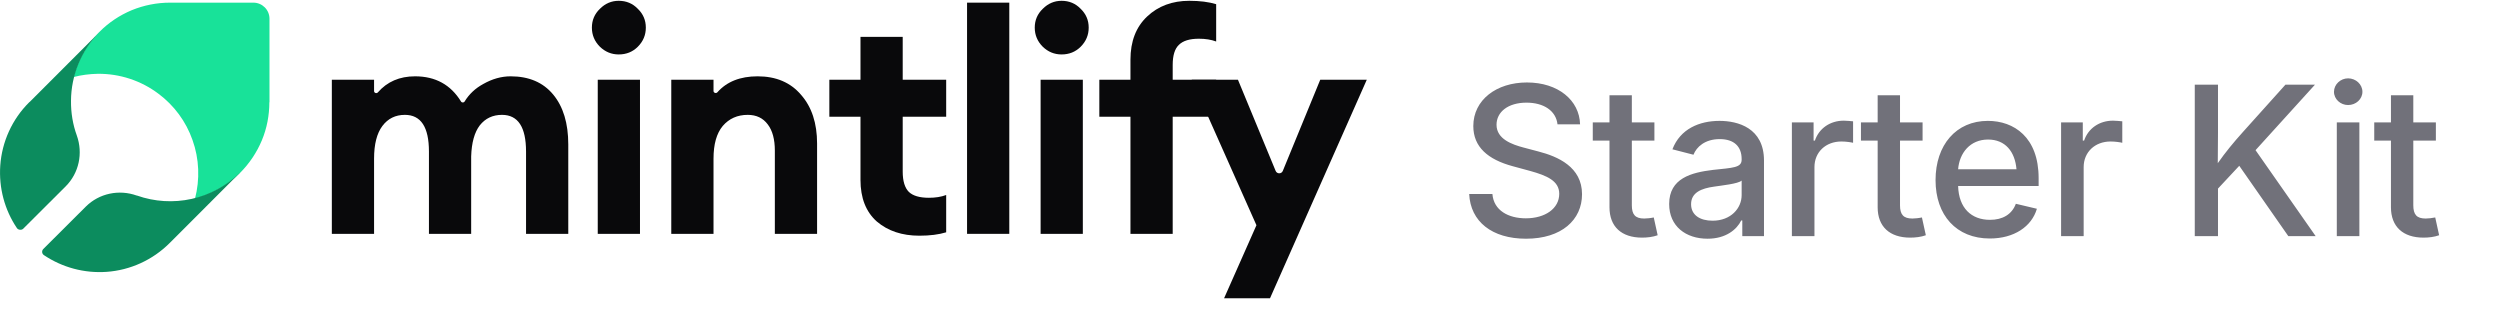
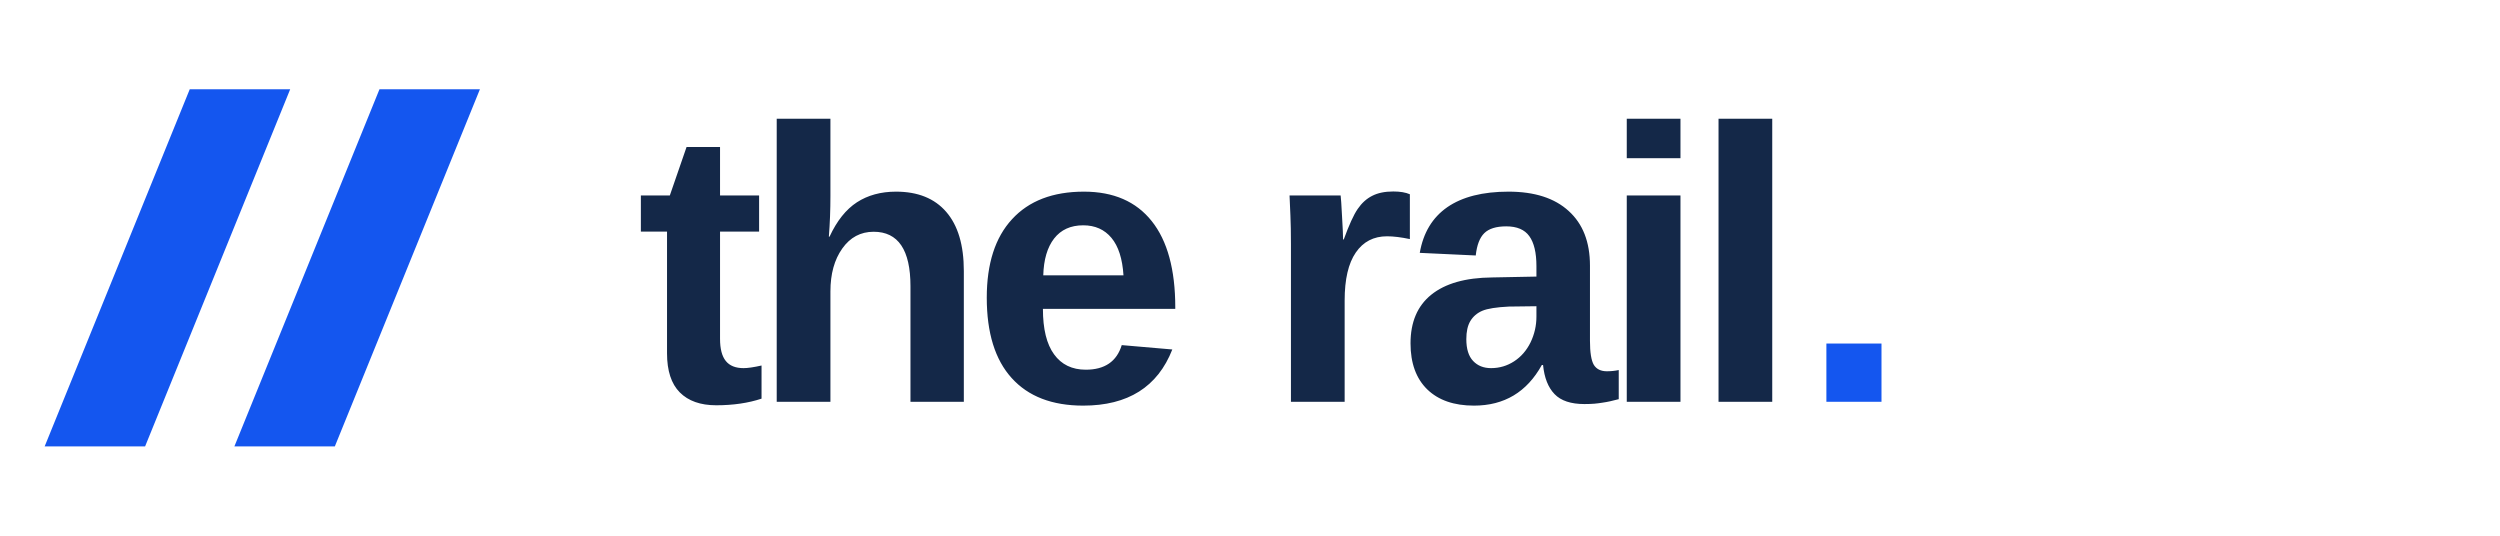
- <svg xmlns="http://www.w3.org/2000/svg" width="180" height="23" viewBox="0 0 180 23" fill="none">
-   <path d="M91.44 21.476H88.133L90.464 16.216L85.802 5.74H89.132L91.847 12.307C91.943 12.536 92.268 12.536 92.362 12.306L95.058 5.74H98.409L91.44 21.476Z" fill="#09090B" />
-   <path d="M81.393 16.837V8.403H79.152V5.74H81.393V4.297C81.393 2.98 81.792 1.944 82.592 1.19C83.391 0.435 84.404 0.058 85.633 0.058C86.387 0.058 87.031 0.139 87.564 0.302V2.988C87.208 2.854 86.794 2.788 86.32 2.788C85.655 2.788 85.174 2.936 84.878 3.232C84.582 3.513 84.434 3.994 84.434 4.674V5.74H87.564V8.403H84.434V16.837H81.393Z" fill="#09090B" />
-   <path d="M76.433 3.92C75.915 3.92 75.463 3.735 75.079 3.365C74.694 2.98 74.502 2.521 74.502 1.989C74.502 1.456 74.694 1.005 75.079 0.635C75.463 0.25 75.915 0.058 76.433 0.058C76.98 0.058 77.438 0.25 77.809 0.635C78.193 1.005 78.386 1.456 78.386 1.989C78.386 2.521 78.193 2.98 77.809 3.365C77.438 3.735 76.98 3.92 76.433 3.92ZM74.924 16.837V5.74H77.964V16.837H74.924Z" fill="#09090B" />
-   <path d="M69.628 16.837V0.191H72.669V16.837H69.628Z" fill="#09090B" />
-   <path d="M66.194 16.97C64.951 16.97 63.93 16.63 63.131 15.949C62.347 15.254 61.955 14.255 61.955 12.953V8.403H59.713V5.74H61.955V2.655H64.995V5.74H68.125V8.403H64.995V12.354C64.995 13.034 65.143 13.523 65.439 13.819C65.735 14.1 66.216 14.24 66.882 14.24C67.355 14.24 67.769 14.174 68.125 14.04V16.726C67.592 16.889 66.948 16.97 66.194 16.97Z" fill="#09090B" />
-   <path d="M48.332 16.837V5.74H51.373V6.551C51.373 6.688 51.559 6.748 51.65 6.646C52.328 5.879 53.293 5.495 54.546 5.495C55.878 5.495 56.921 5.939 57.676 6.827C58.445 7.7 58.83 8.869 58.83 10.334V16.837H55.789V10.844C55.789 10.03 55.619 9.402 55.279 8.958C54.939 8.499 54.458 8.27 53.836 8.27C53.096 8.27 52.497 8.536 52.038 9.069C51.594 9.601 51.373 10.386 51.373 11.421V16.837H48.332Z" fill="#09090B" />
-   <path d="M44.547 3.92C44.029 3.92 43.578 3.735 43.193 3.365C42.809 2.98 42.616 2.521 42.616 1.989C42.616 1.456 42.809 1.005 43.193 0.635C43.578 0.25 44.029 0.058 44.547 0.058C45.095 0.058 45.553 0.25 45.923 0.635C46.308 1.005 46.5 1.456 46.5 1.989C46.5 2.521 46.308 2.98 45.923 3.365C45.553 3.735 45.095 3.92 44.547 3.92ZM43.038 16.837V5.74H46.079V16.837H43.038Z" fill="#09090B" />
-   <path d="M37.875 16.837V10.911C37.875 9.15 37.298 8.27 36.144 8.27C35.478 8.27 34.945 8.521 34.546 9.024C34.161 9.527 33.954 10.275 33.924 11.266V16.837H30.884V10.911C30.884 9.15 30.306 8.27 29.152 8.27C28.472 8.27 27.932 8.536 27.532 9.069C27.133 9.601 26.933 10.386 26.933 11.421V16.837H23.892V5.74H26.933V6.559C26.933 6.695 27.116 6.755 27.206 6.652C27.878 5.881 28.771 5.495 29.885 5.495C31.349 5.495 32.452 6.1 33.193 7.309C33.252 7.404 33.395 7.403 33.454 7.307C33.774 6.78 34.219 6.361 34.79 6.05C35.441 5.68 36.099 5.495 36.765 5.495C38.082 5.495 39.103 5.932 39.828 6.805C40.553 7.678 40.916 8.876 40.916 10.4V16.837H37.875Z" fill="#09090B" />
-   <path d="M19.403 7.362V1.35C19.403 0.705 18.879 0.191 18.244 0.191H12.235C11.291 0.191 10.357 0.378 9.487 0.733C8.618 1.098 7.824 1.621 7.16 2.295L7.114 2.341C6.235 3.23 5.609 4.333 5.291 5.548C5.861 5.399 6.45 5.324 7.039 5.314C8.609 5.296 10.151 5.801 11.403 6.745C12.534 7.586 13.394 8.746 13.861 10.083C14.347 11.438 14.403 12.916 14.039 14.309C15.244 13.991 16.356 13.364 17.244 12.486L17.291 12.439C17.954 11.775 18.487 10.98 18.851 10.111C19.216 9.241 19.393 8.306 19.393 7.362H19.403Z" fill="#18E299" />
-   <path d="M5.112 7.26C5.121 5.416 5.857 3.646 7.151 2.324L2.151 7.326C2.133 7.344 2.114 7.354 2.095 7.372C0.876 8.583 0.14 10.204 0.019 11.918C-0.092 13.52 0.327 15.103 1.22 16.426C1.306 16.552 1.537 16.593 1.667 16.472L4.73 13.417C5.689 12.458 5.987 11.033 5.531 9.757C5.242 8.965 5.103 8.117 5.112 7.26Z" fill="#0C8C5E" />
-   <path d="M17.262 12.44C16.303 13.38 15.102 14.032 13.799 14.321C12.486 14.61 11.127 14.526 9.861 14.079C9.861 14.079 9.851 14.079 9.842 14.079C8.567 13.622 7.142 13.921 6.183 14.871L3.12 17.926C2.99 18.056 3.009 18.27 3.167 18.373C4.489 19.258 6.072 19.686 7.673 19.574C9.386 19.453 10.997 18.717 12.216 17.497L12.263 17.451L17.262 12.449V12.44Z" fill="#0C8C5E" />
-   <text x="105" y="17" font-family="Inter, ui-sans-serif, system-ui, -apple-system, sans-serif" font-size="15" font-weight="500" fill="#71717A" letter-spacing="-0.01em">Starter Kit</text>
+ <svg xmlns="http://www.w3.org/2000/svg" viewBox="0 0 224 48" role="img" aria-label="The Rail">
+   <path d="m4 40 13-32h9L13 40H4Zm17 0L34 8h9L30 40h-9Z" fill="#1456EF" />
+   <text x="57" y="36" font-family="Arial,sans-serif" font-size="35" font-weight="600" letter-spacing="-1.5" fill="#142848">the rail<tspan fill="#1456EF">.</tspan>
+   </text>
</svg>
